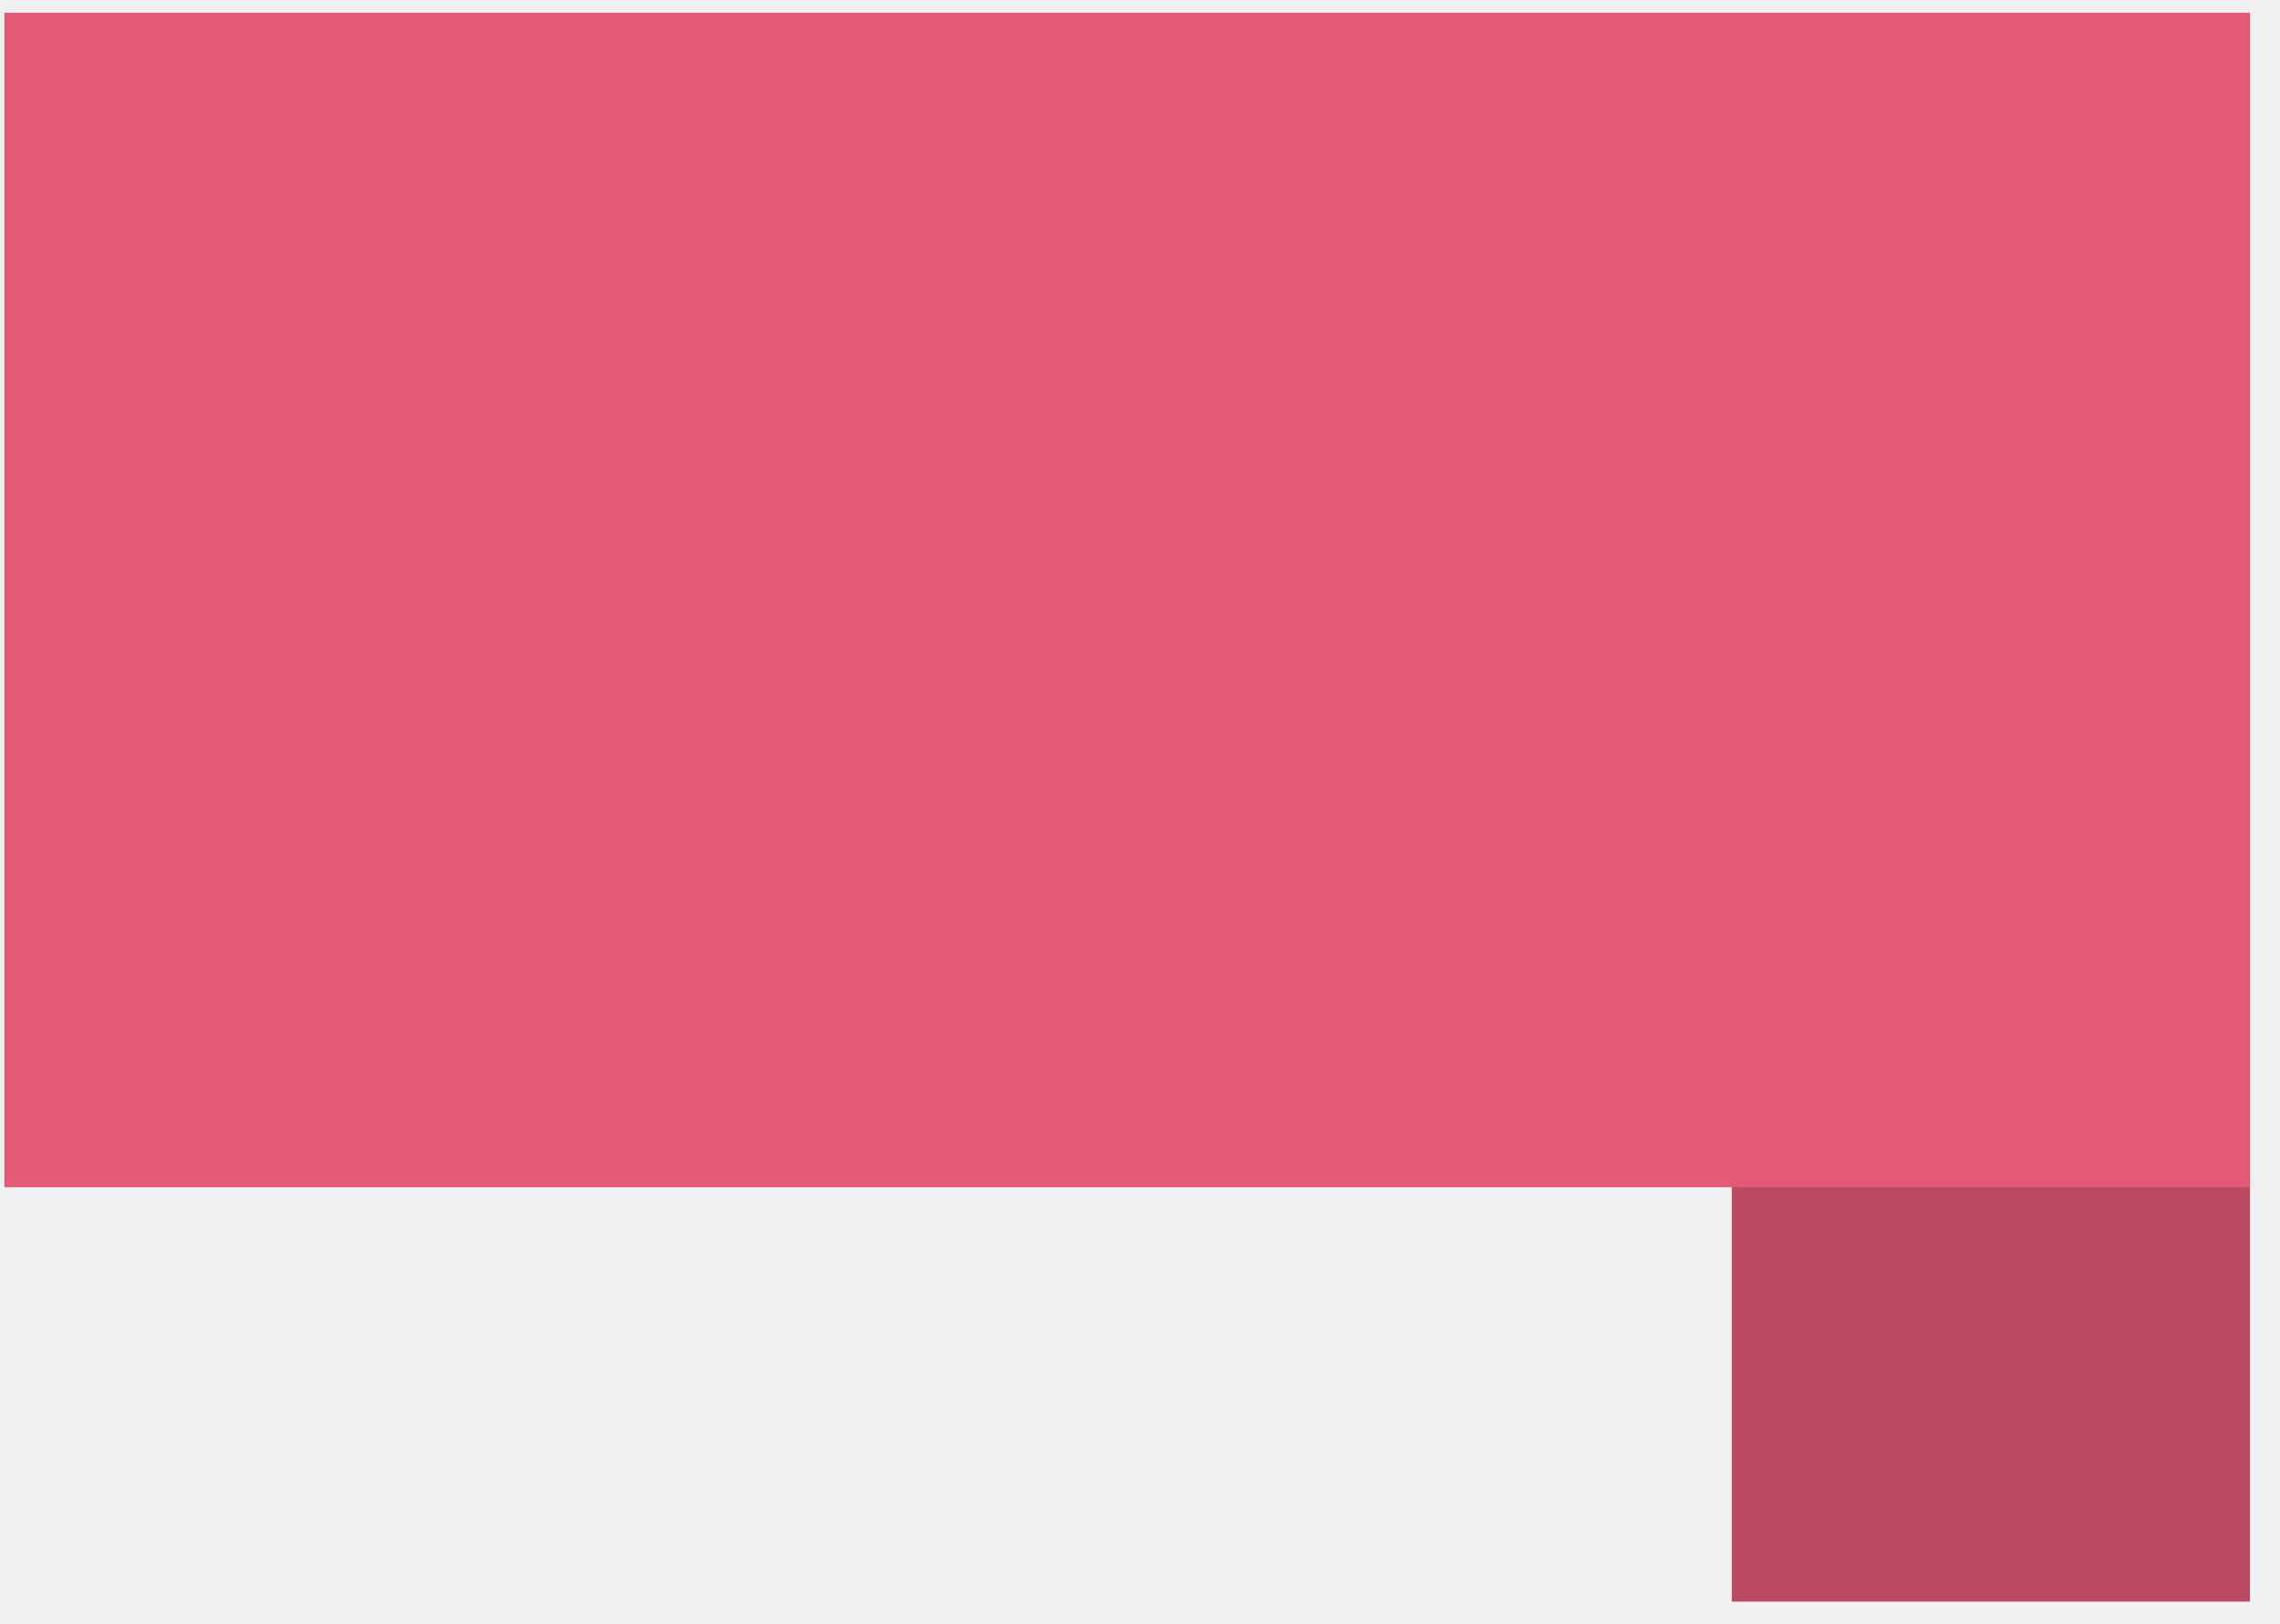
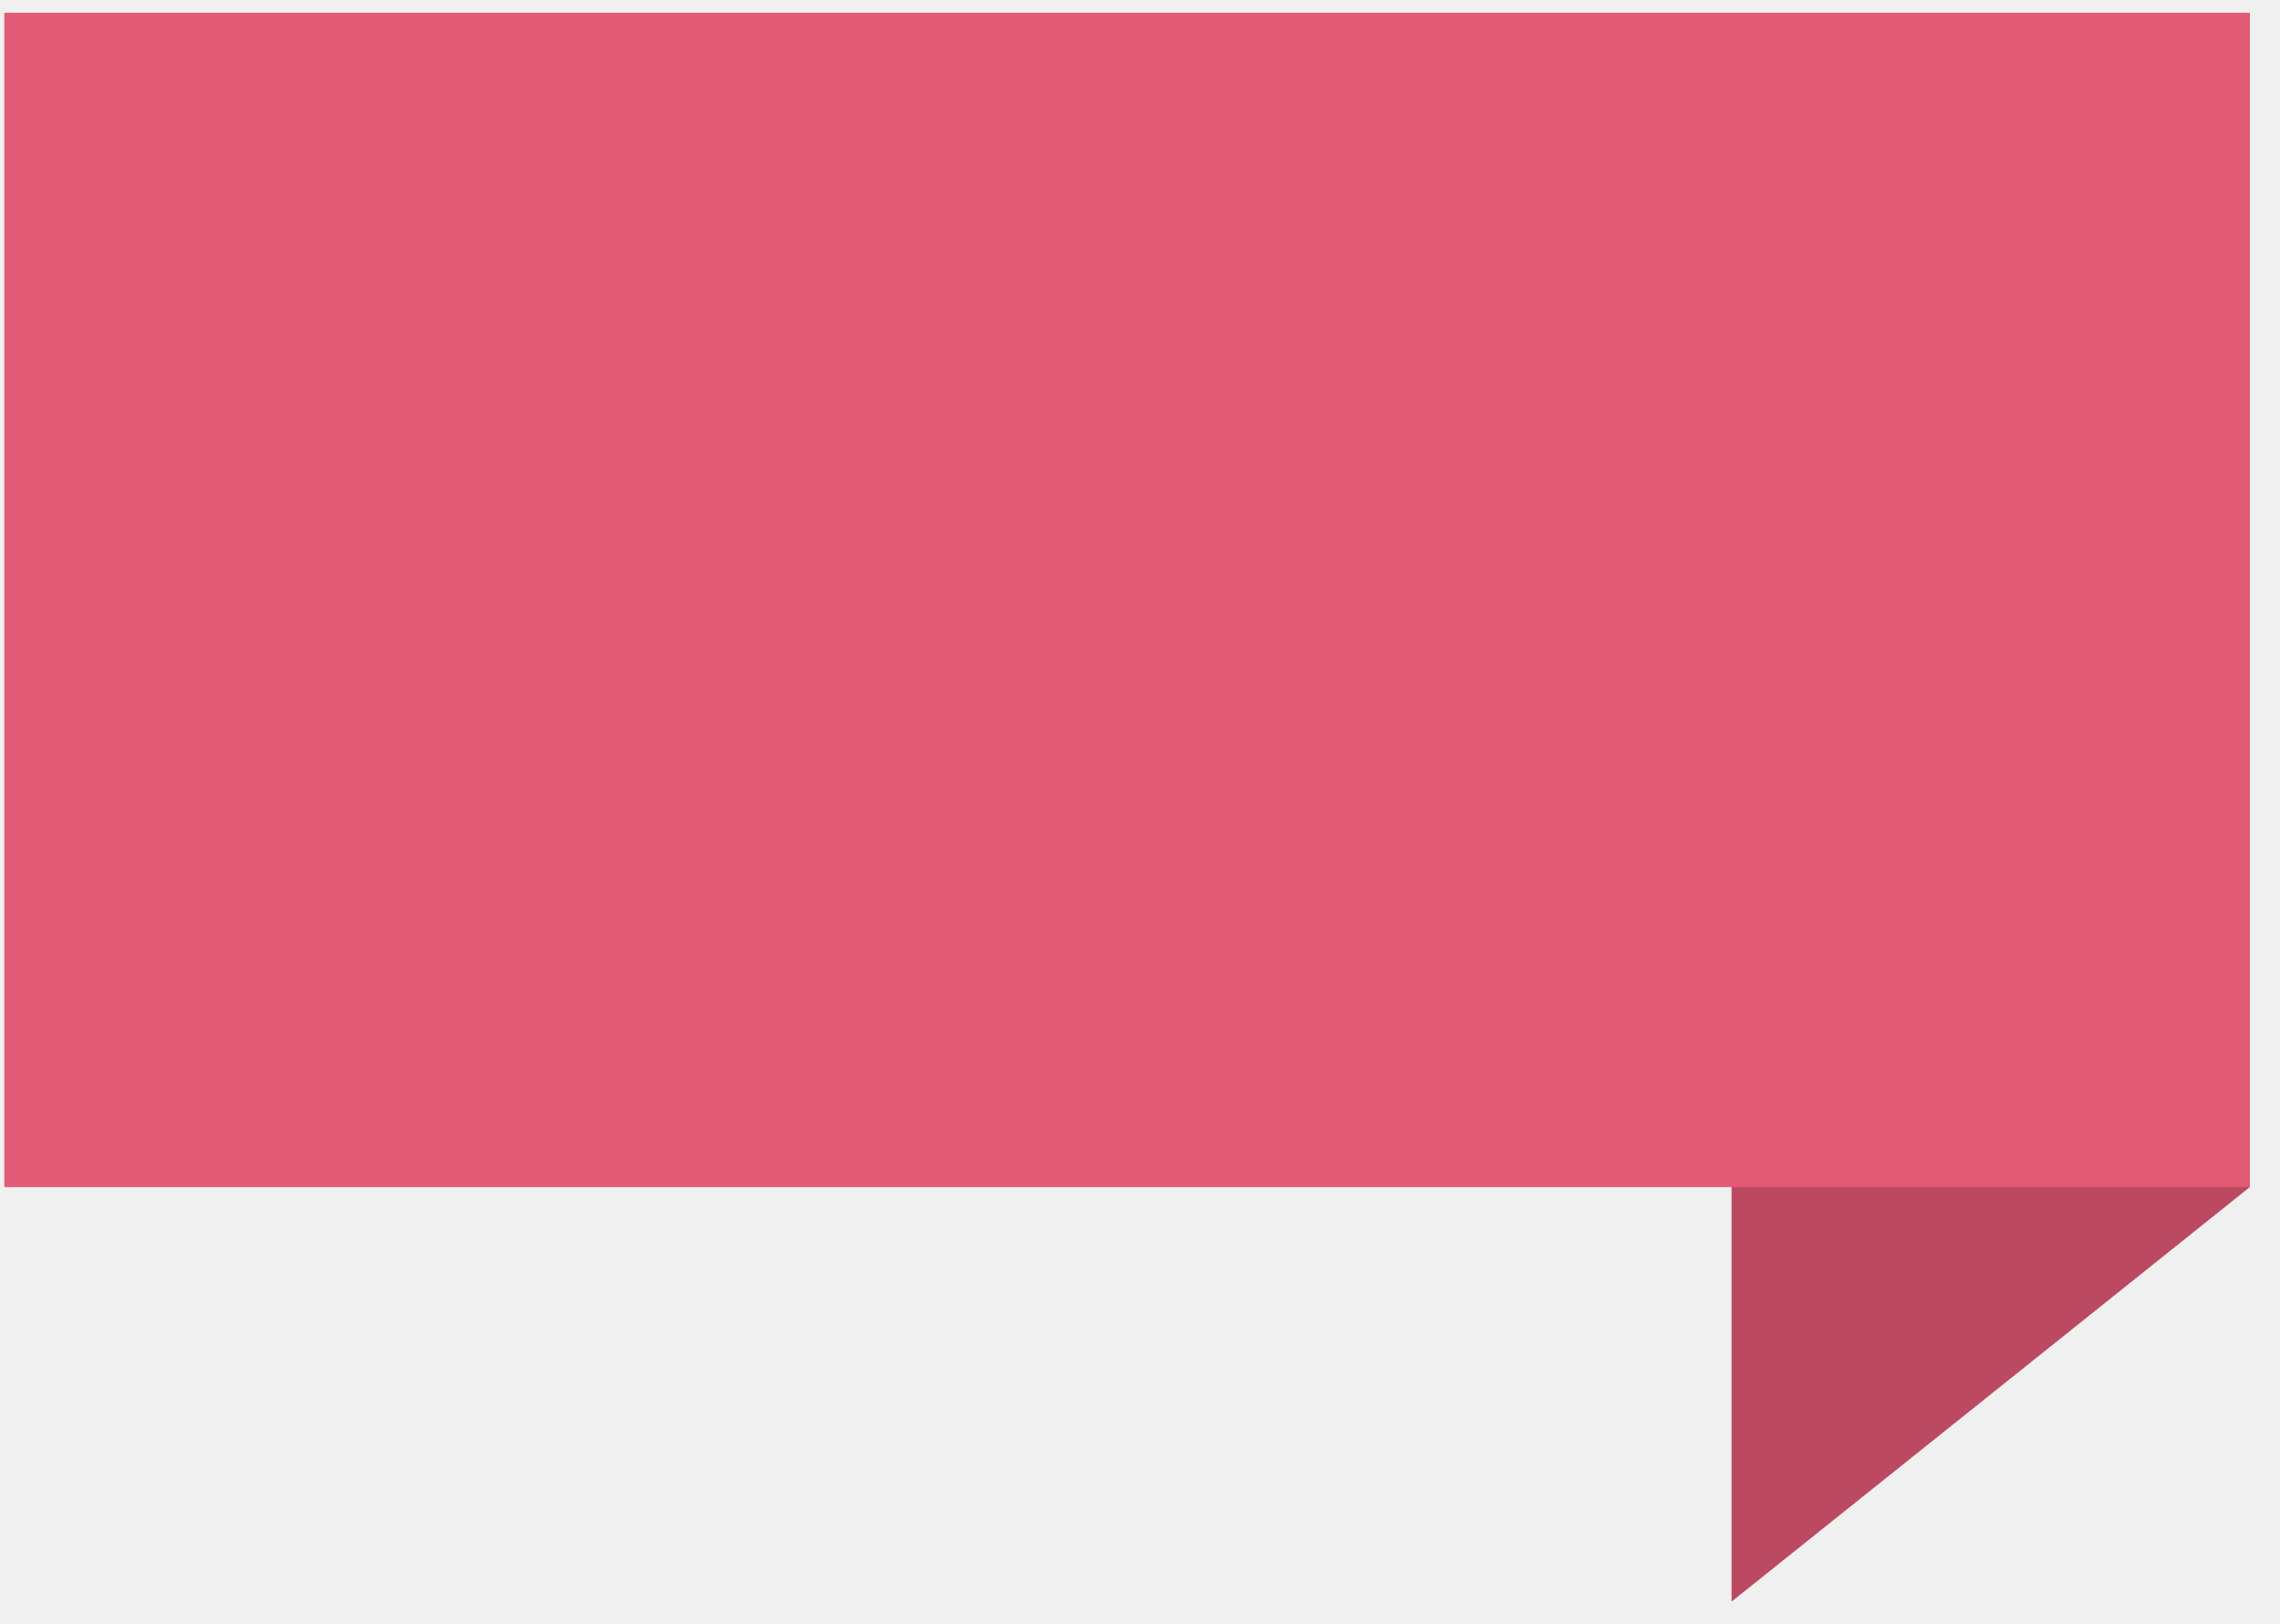
- <svg xmlns="http://www.w3.org/2000/svg" xmlns:xlink="http://www.w3.org/1999/xlink" width="66" height="47" viewBox="0 0 66 47">
-   <defs>
-     <path id="2kz7a" d="M766.13 315.37v-34h65v34z" />
-     <path id="2kz7b" d="M816.13 327.37v-46h15v46z" />
-     <clipPath id="2kz7c">
-       <use fill="#fff" xlink:href="#2kz7a" />
-     </clipPath>
-   </defs>
-   <g>
-     <g transform="translate(-766 -281)">
-       <use fill="#ba4961" xlink:href="#2kz7b" />
-     </g>
-     <g transform="translate(-766 -281)">
-       <use fill="#e25a76" xlink:href="#2kz7a" />
-       <use fill="#fff" fill-opacity="0" stroke="#e25a76" stroke-miterlimit="50" stroke-width="2" clip-path="url(&quot;#2kz7c&quot;)" xlink:href="#2kz7a" />
+ <svg xmlns="http://www.w3.org/2000/svg" width="66px" height="47px" viewBox="0 0 66 47" version="1.1">
+   <g id="Page-1" stroke="none" stroke-width="1" fill="none" fill-rule="evenodd">
+     <g id="editorial_article_enter" transform="translate(-766, -281)">
+       <g id="bg" transform="translate(273, 211.5)">
+         <g transform="translate(0, 0.320312)" id="Group-5">
+           <g transform="translate(49, 69.17969)">
+             <g id="Group-4" transform="translate(444.125, 0.369141)">
+               <polygon id="Rectangle" fill="#BA4961" points="50 12 65 0 65 34 50 46" />
+               <rect id="Rectangle" stroke="#E25A76" fill="#E25A76" x="0.5" y="0.5" width="64" height="33" />
+             </g>
+           </g>
+         </g>
+       </g>
    </g>
  </g>
</svg>
